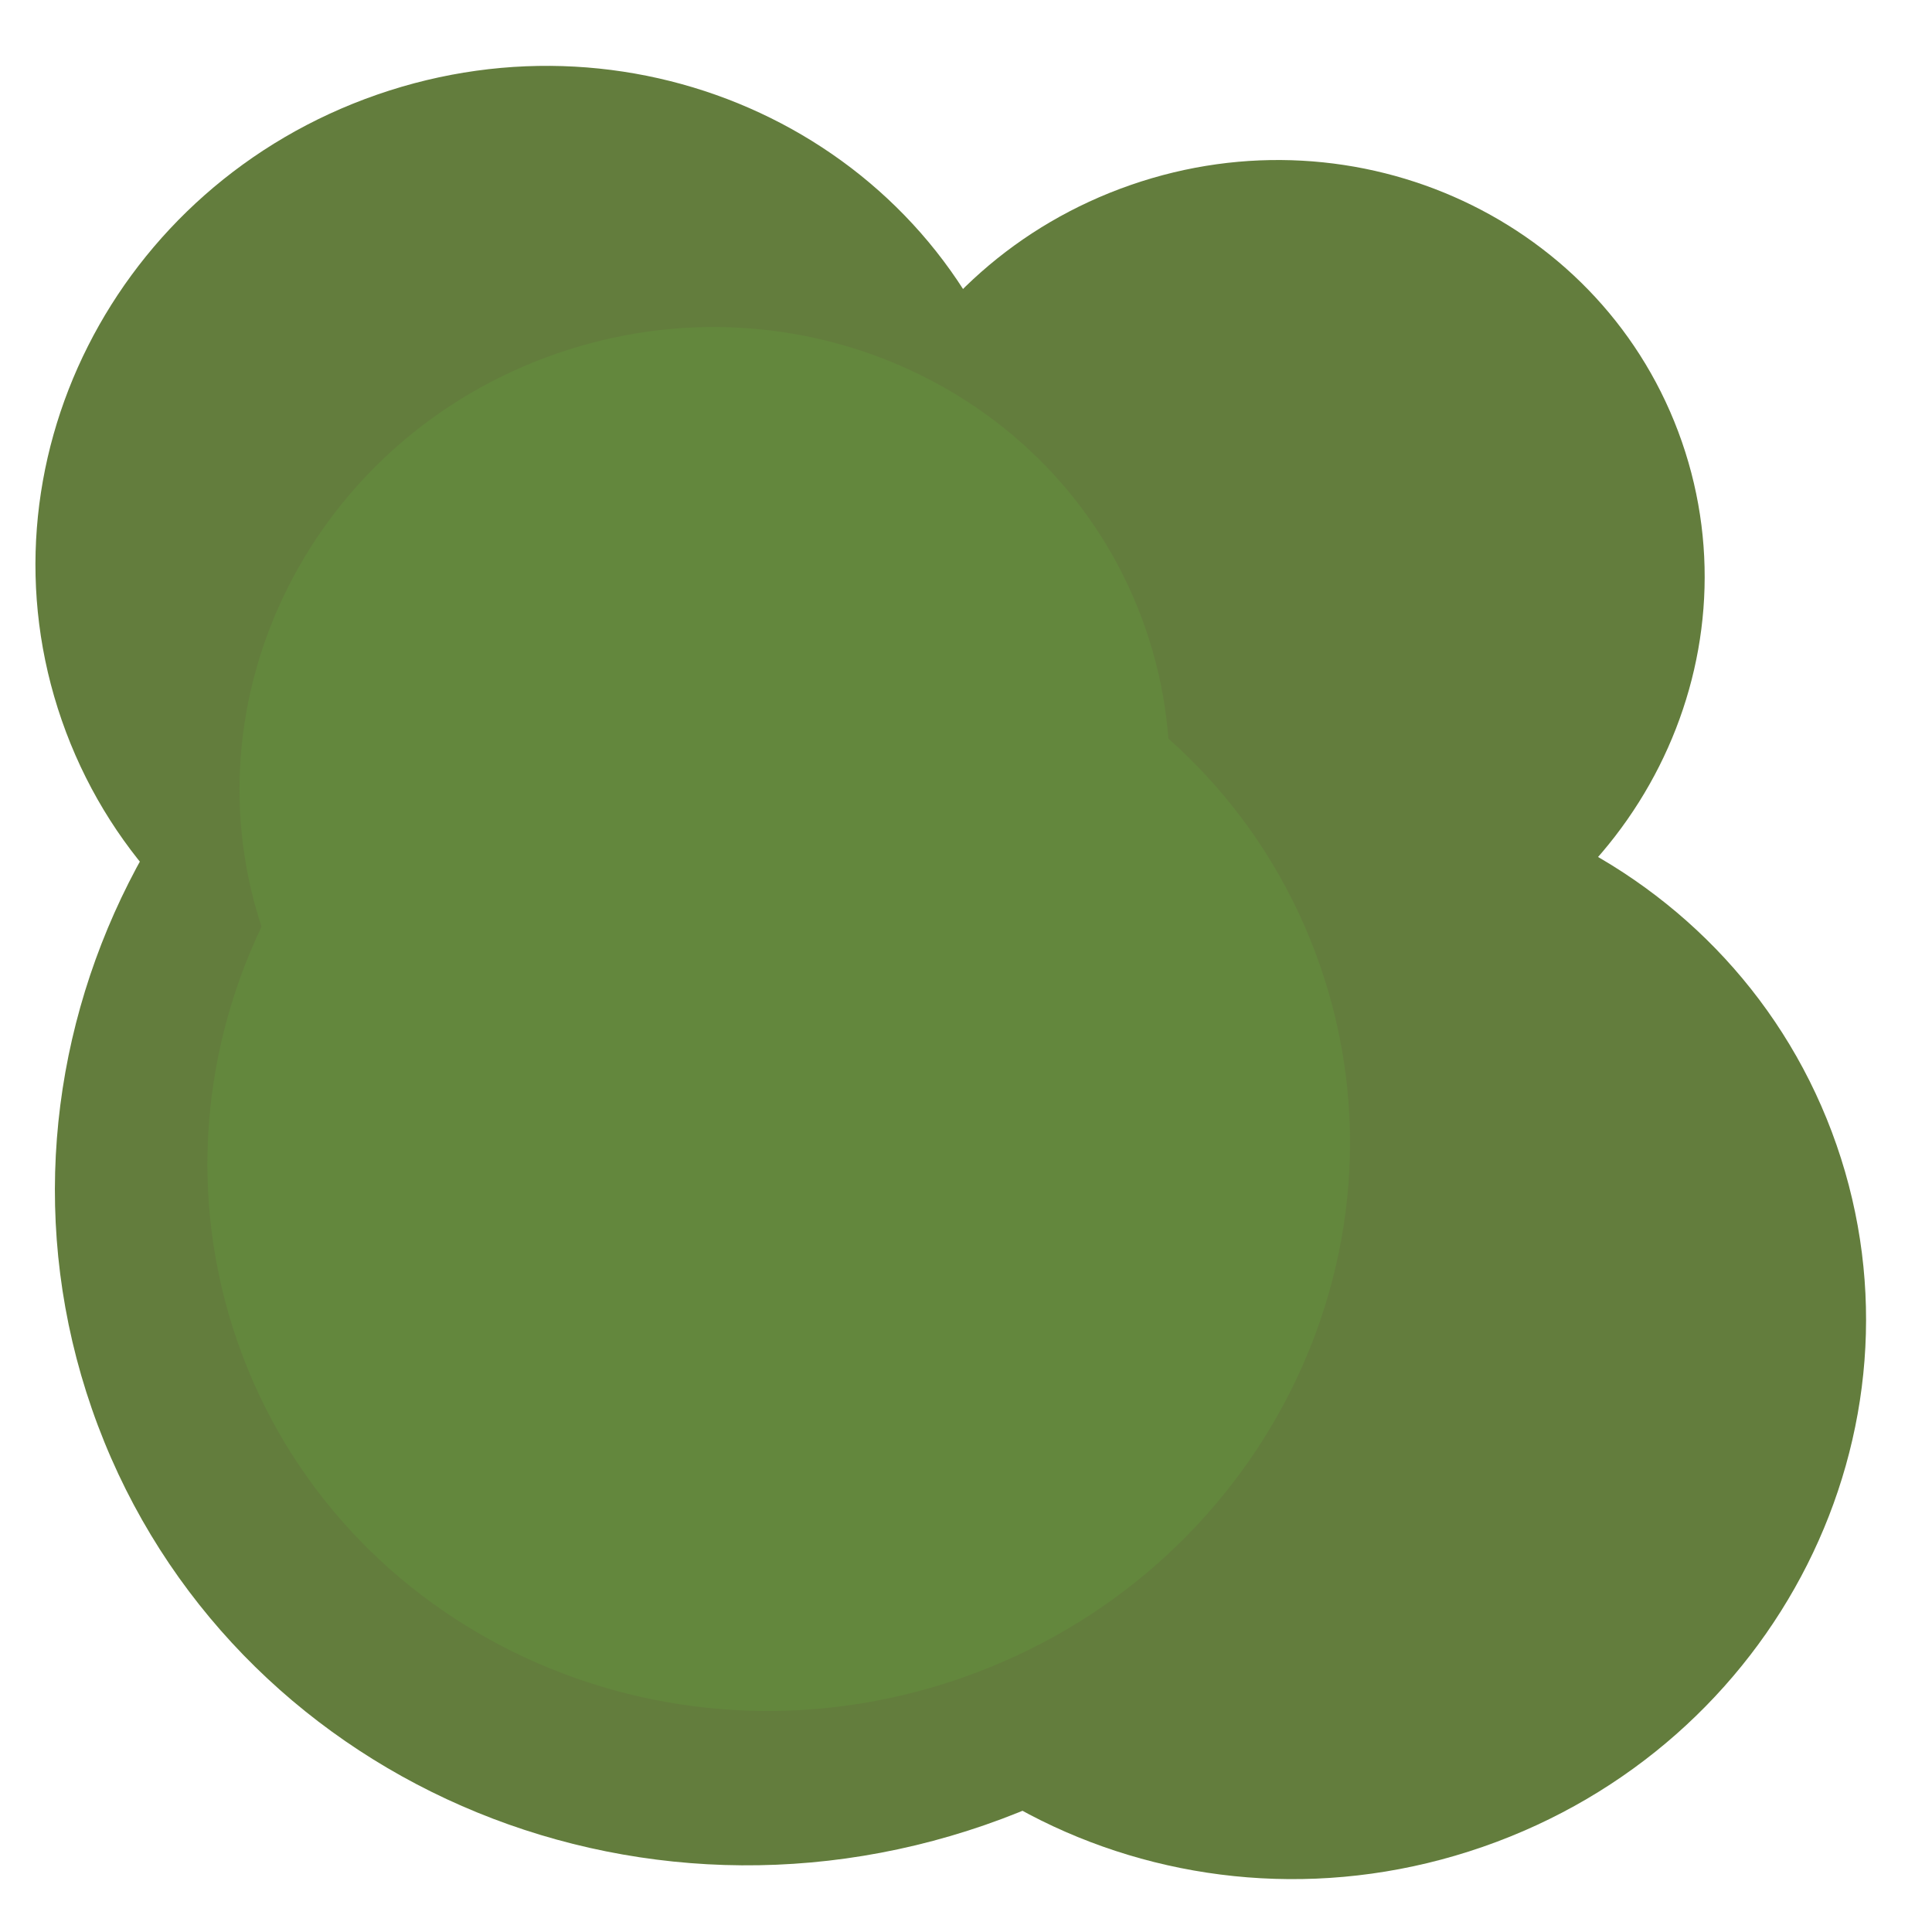
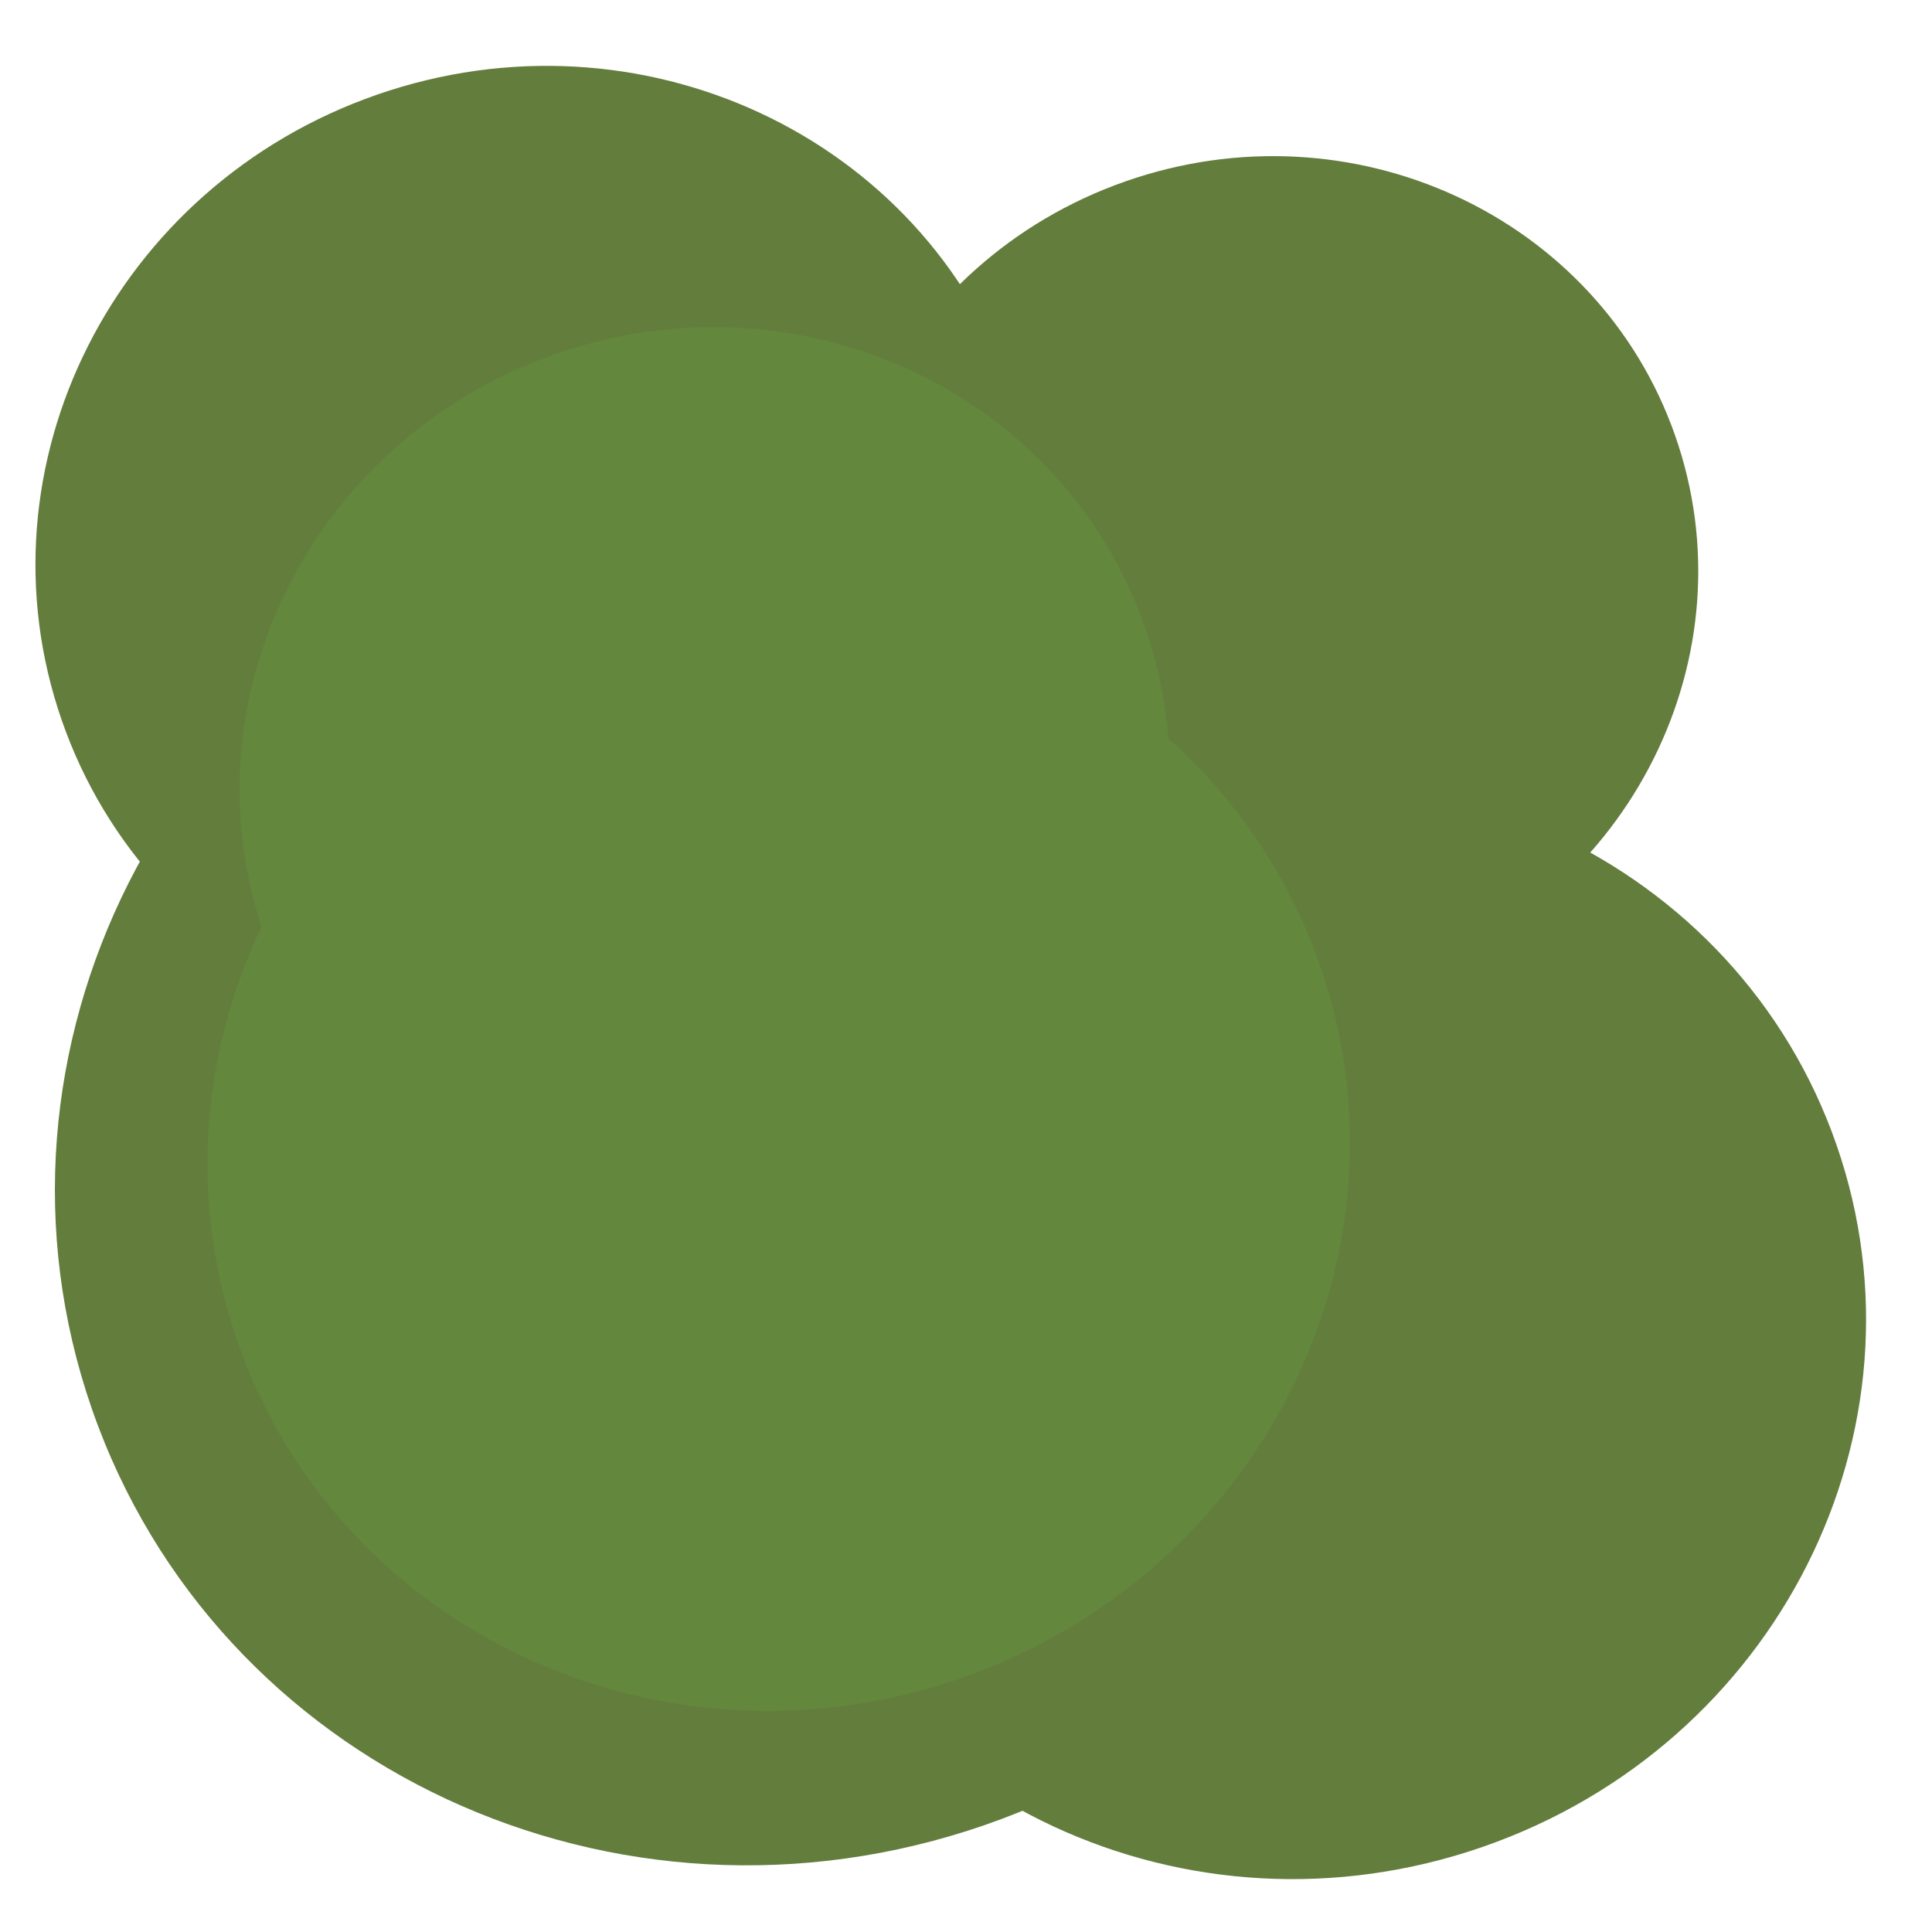
<svg xmlns="http://www.w3.org/2000/svg" viewBox="0 0 200 200">
  <defs>
    <style>.cls-1{fill:#637d3d;}.cls-2{fill:#63873d;}.cls-3{opacity:0.5;}.cls-4{opacity:0.7;}</style>
  </defs>
  <g id="plains-components">
    <g id="plains-grid-obstacle-d">
      <ellipse class="cls-1" cx="78.72" cy="121.83" rx="73.25" ry="71" transform="translate(-35.6 32.55) rotate(-19.14)" />
      <ellipse class="cls-1" cx="134.94" cy="137.67" rx="58.42" ry="56.63" transform="translate(-37.69 51.87) rotate(-19.14)" />
      <ellipse class="cls-1" cx="55.59" cy="57.48" rx="52.08" ry="50.48" transform="translate(-15.77 21.41) rotate(-19.14)" />
-       <ellipse class="cls-1" cx="131.41" cy="60.53" rx="45.19" ry="43.81" transform="translate(-12.58 46.44) rotate(-19.14)" />
+       <ellipse class="cls-1" cx="131.41" cy="60.53" rx="45.19" ry="43.81" transform="matrix(0.94, -0.33, 0.33, 0.94, -12.58, 46.44)" />
      <ellipse class="cls-2" cx="80.62" cy="119.4" rx="59.32" ry="57.5" transform="translate(-34.7 33.04) rotate(-19.14)" />
      <ellipse class="cls-2" cx="72.94" cy="80.83" rx="48.29" ry="46.81" transform="translate(-22.47 28.39) rotate(-19.14)" />
    </g>
  </g>
</svg>
